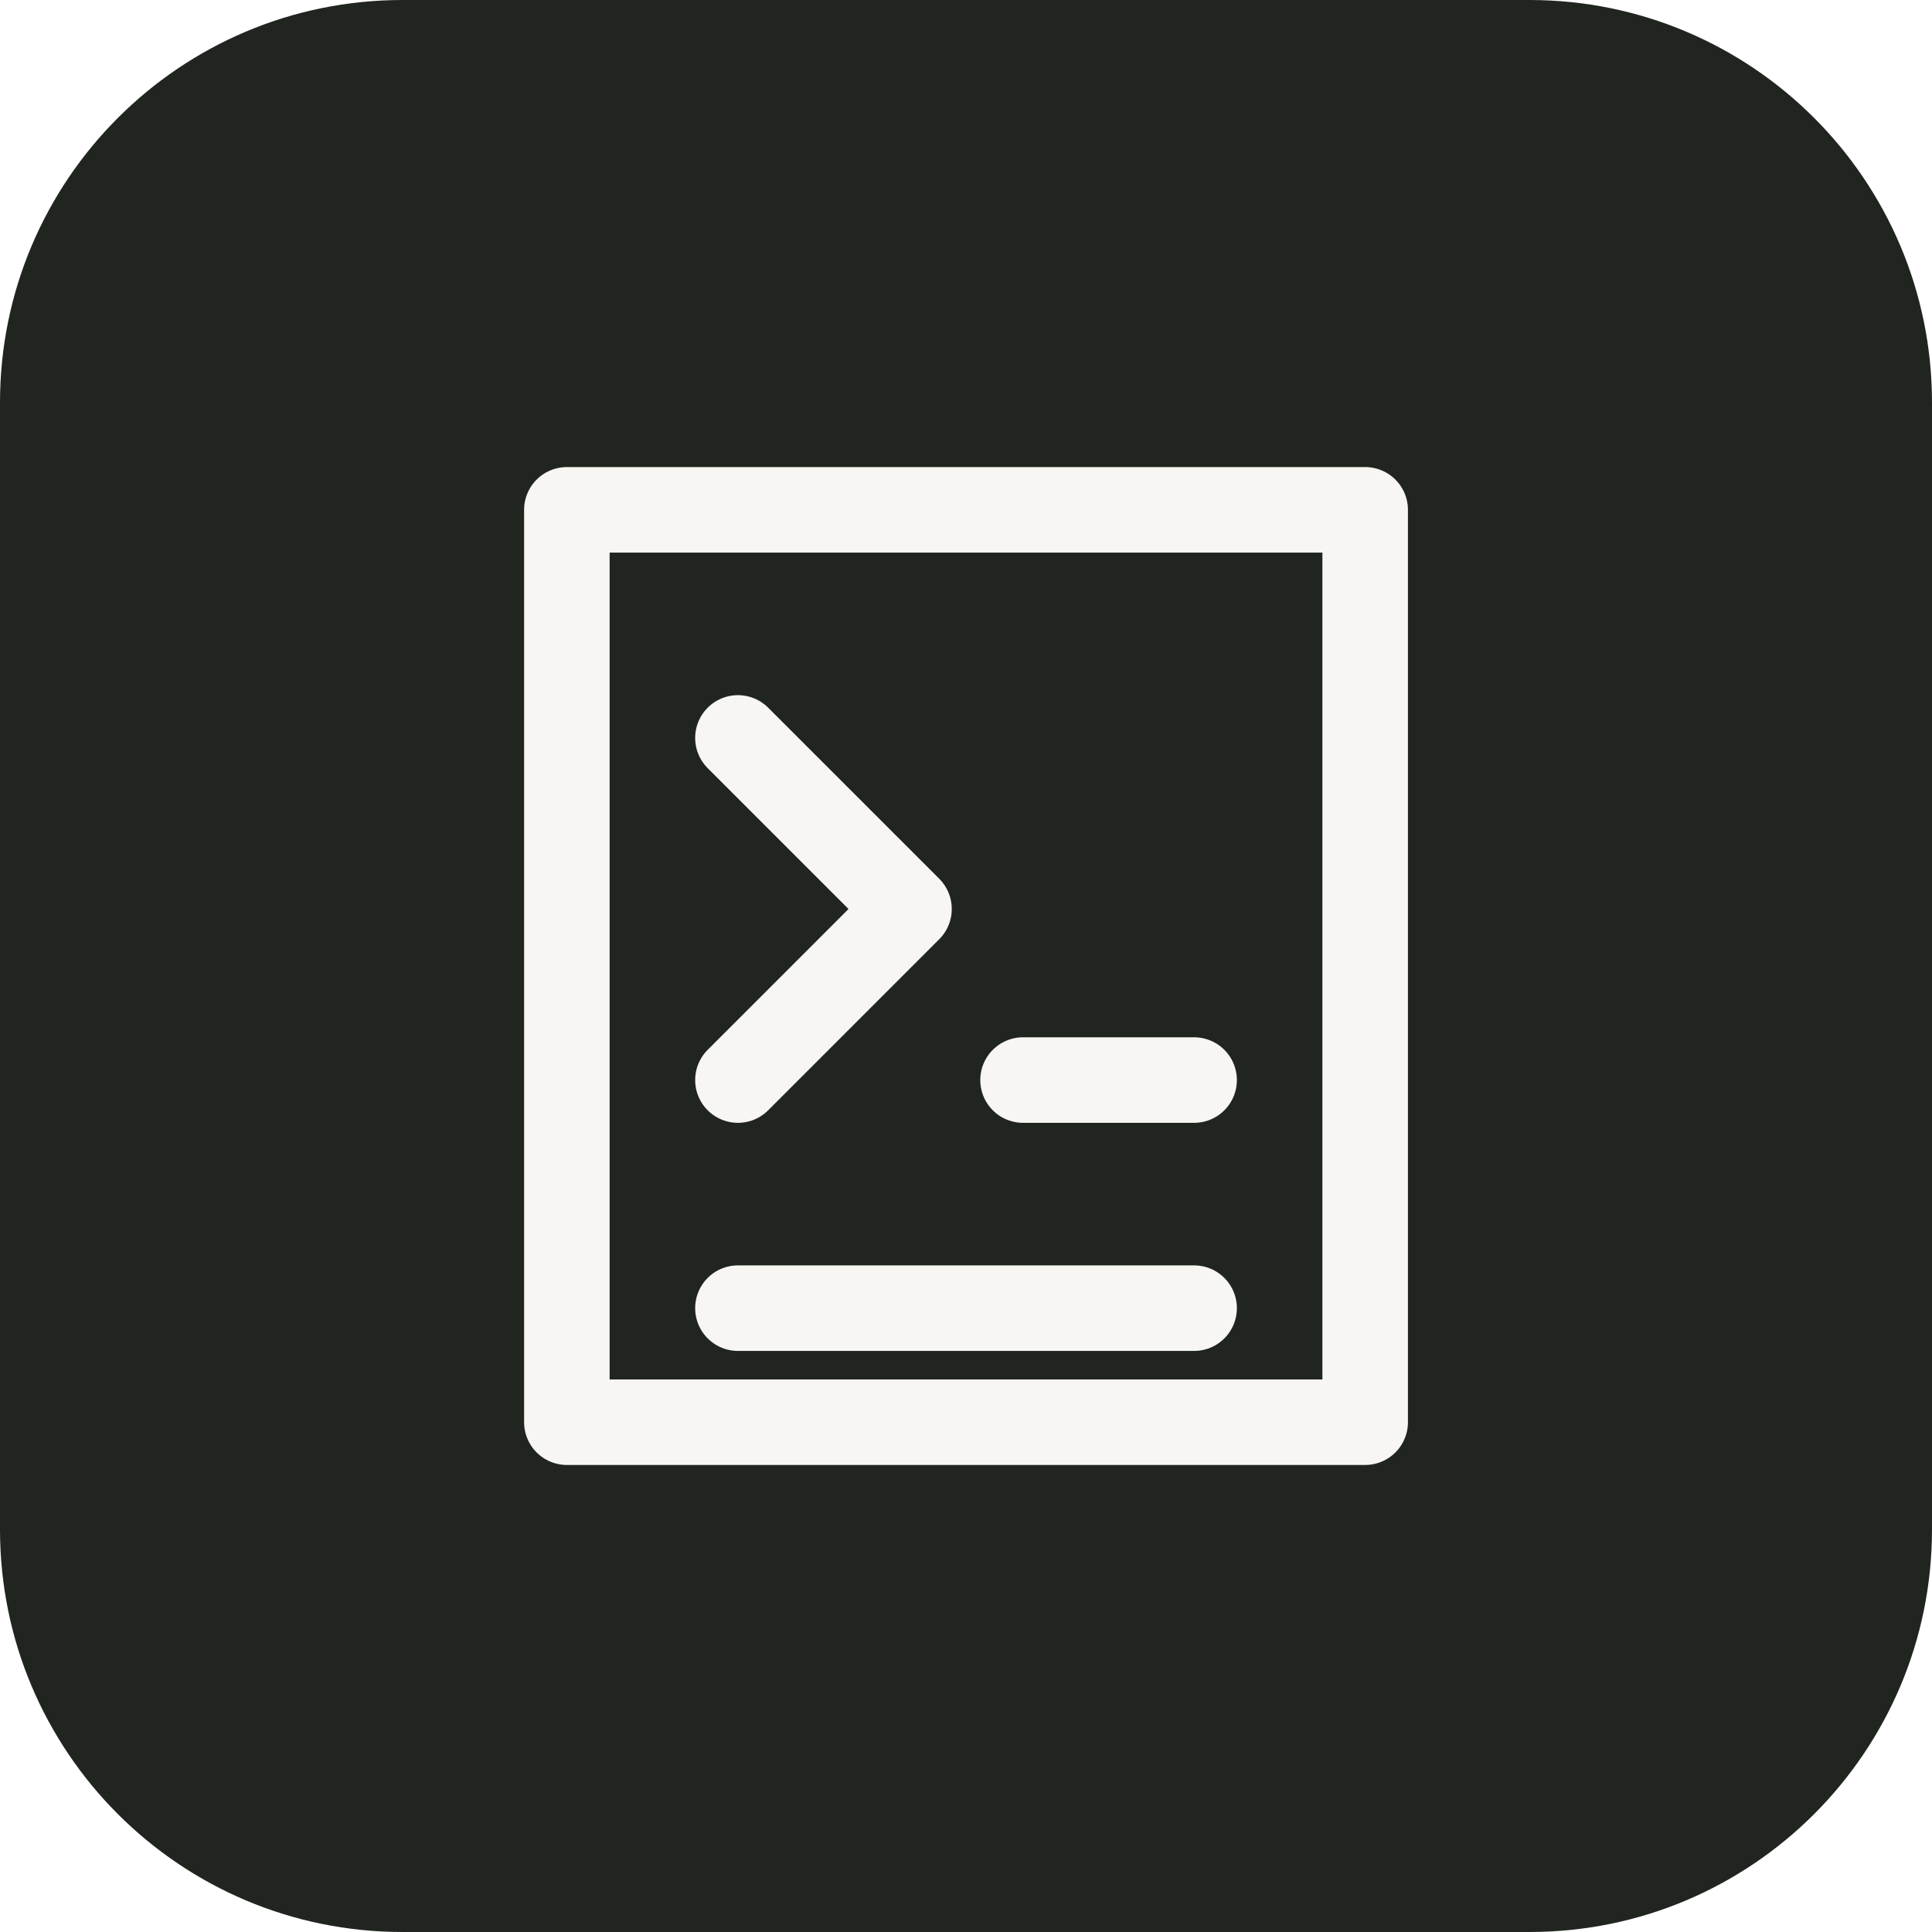
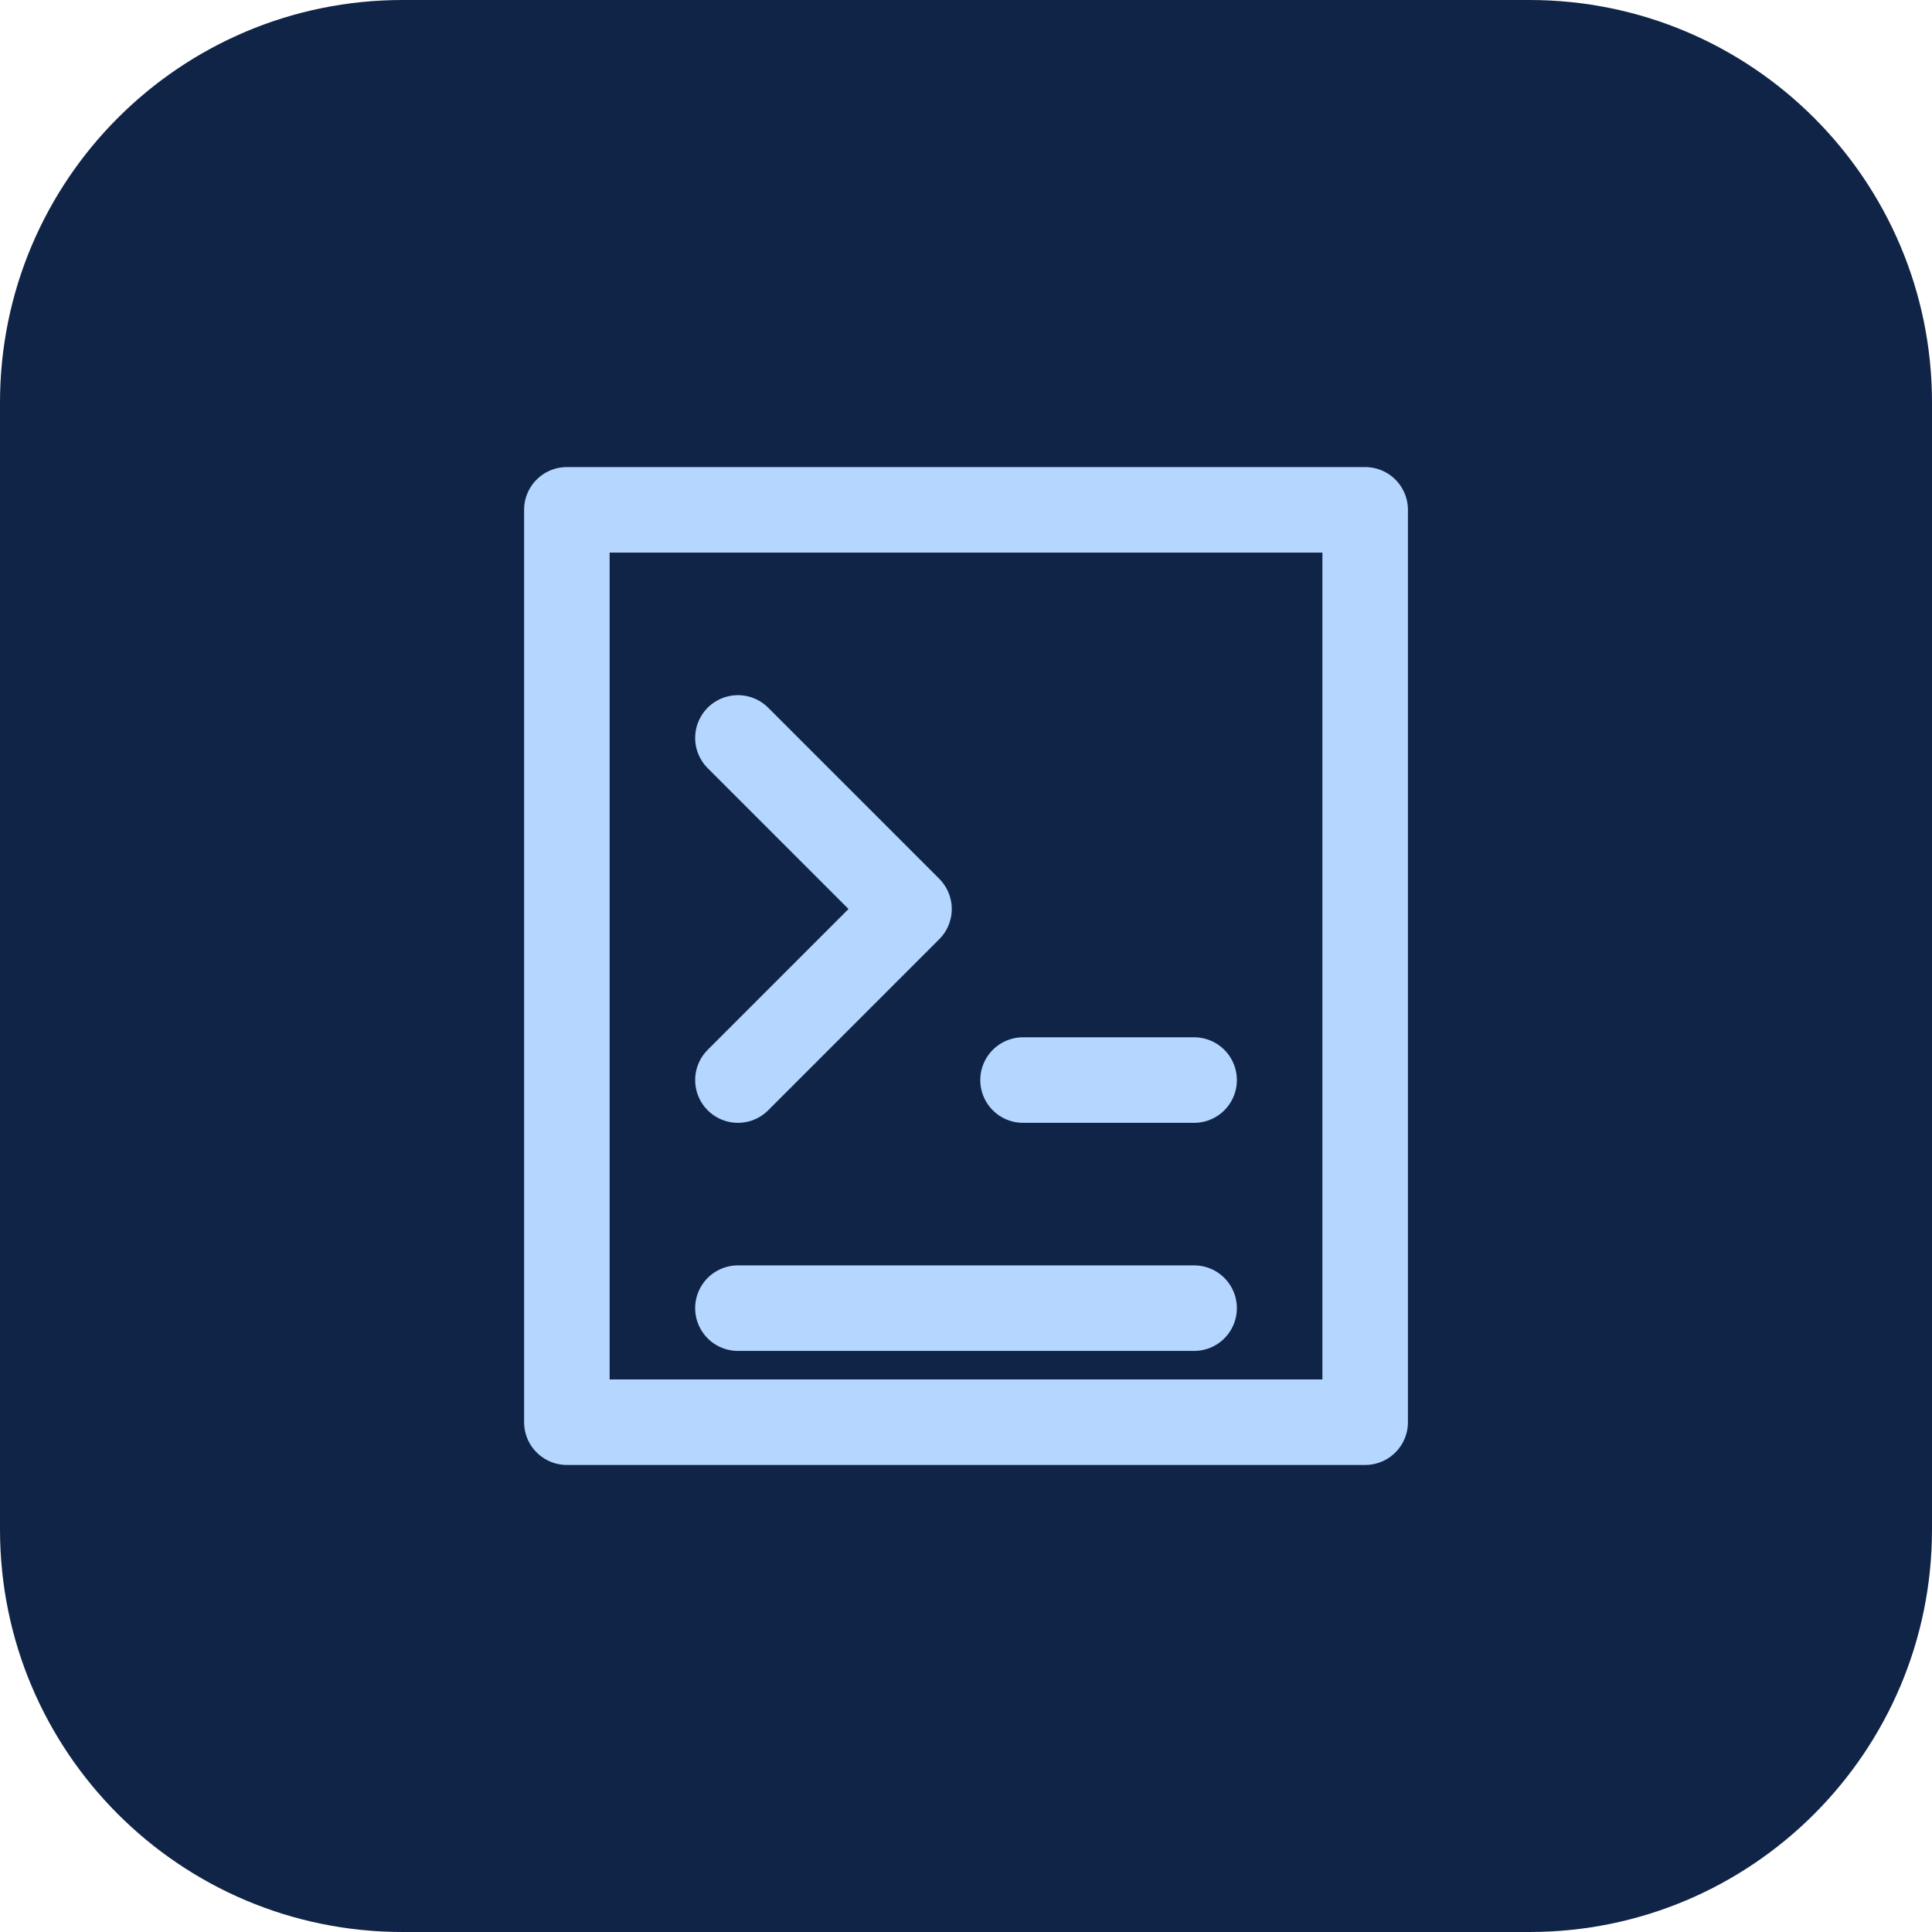
<svg xmlns="http://www.w3.org/2000/svg" width="48" height="48" viewBox="0 0 48 48">
-   <rect width="48" height="48" rx="10" fill="#20251f" />
-   <g transform="translate(7 7) scale(1.4167)" fill="none" stroke="#f7f6f2" stroke-width="1.5" stroke-linecap="round" stroke-linejoin="round">
+   <rect width="48" height="48" rx="10" fill="#102447" />
+   <g transform="translate(7 7) scale(1.4167)" fill="none" stroke="#b4d6ff" stroke-width="1.5" stroke-linecap="round" stroke-linejoin="round">
    <path d="M5 4h14v16H5zM8 8l3 3-3 3M13 14h3M8 18h8" />
  </g>
</svg>
